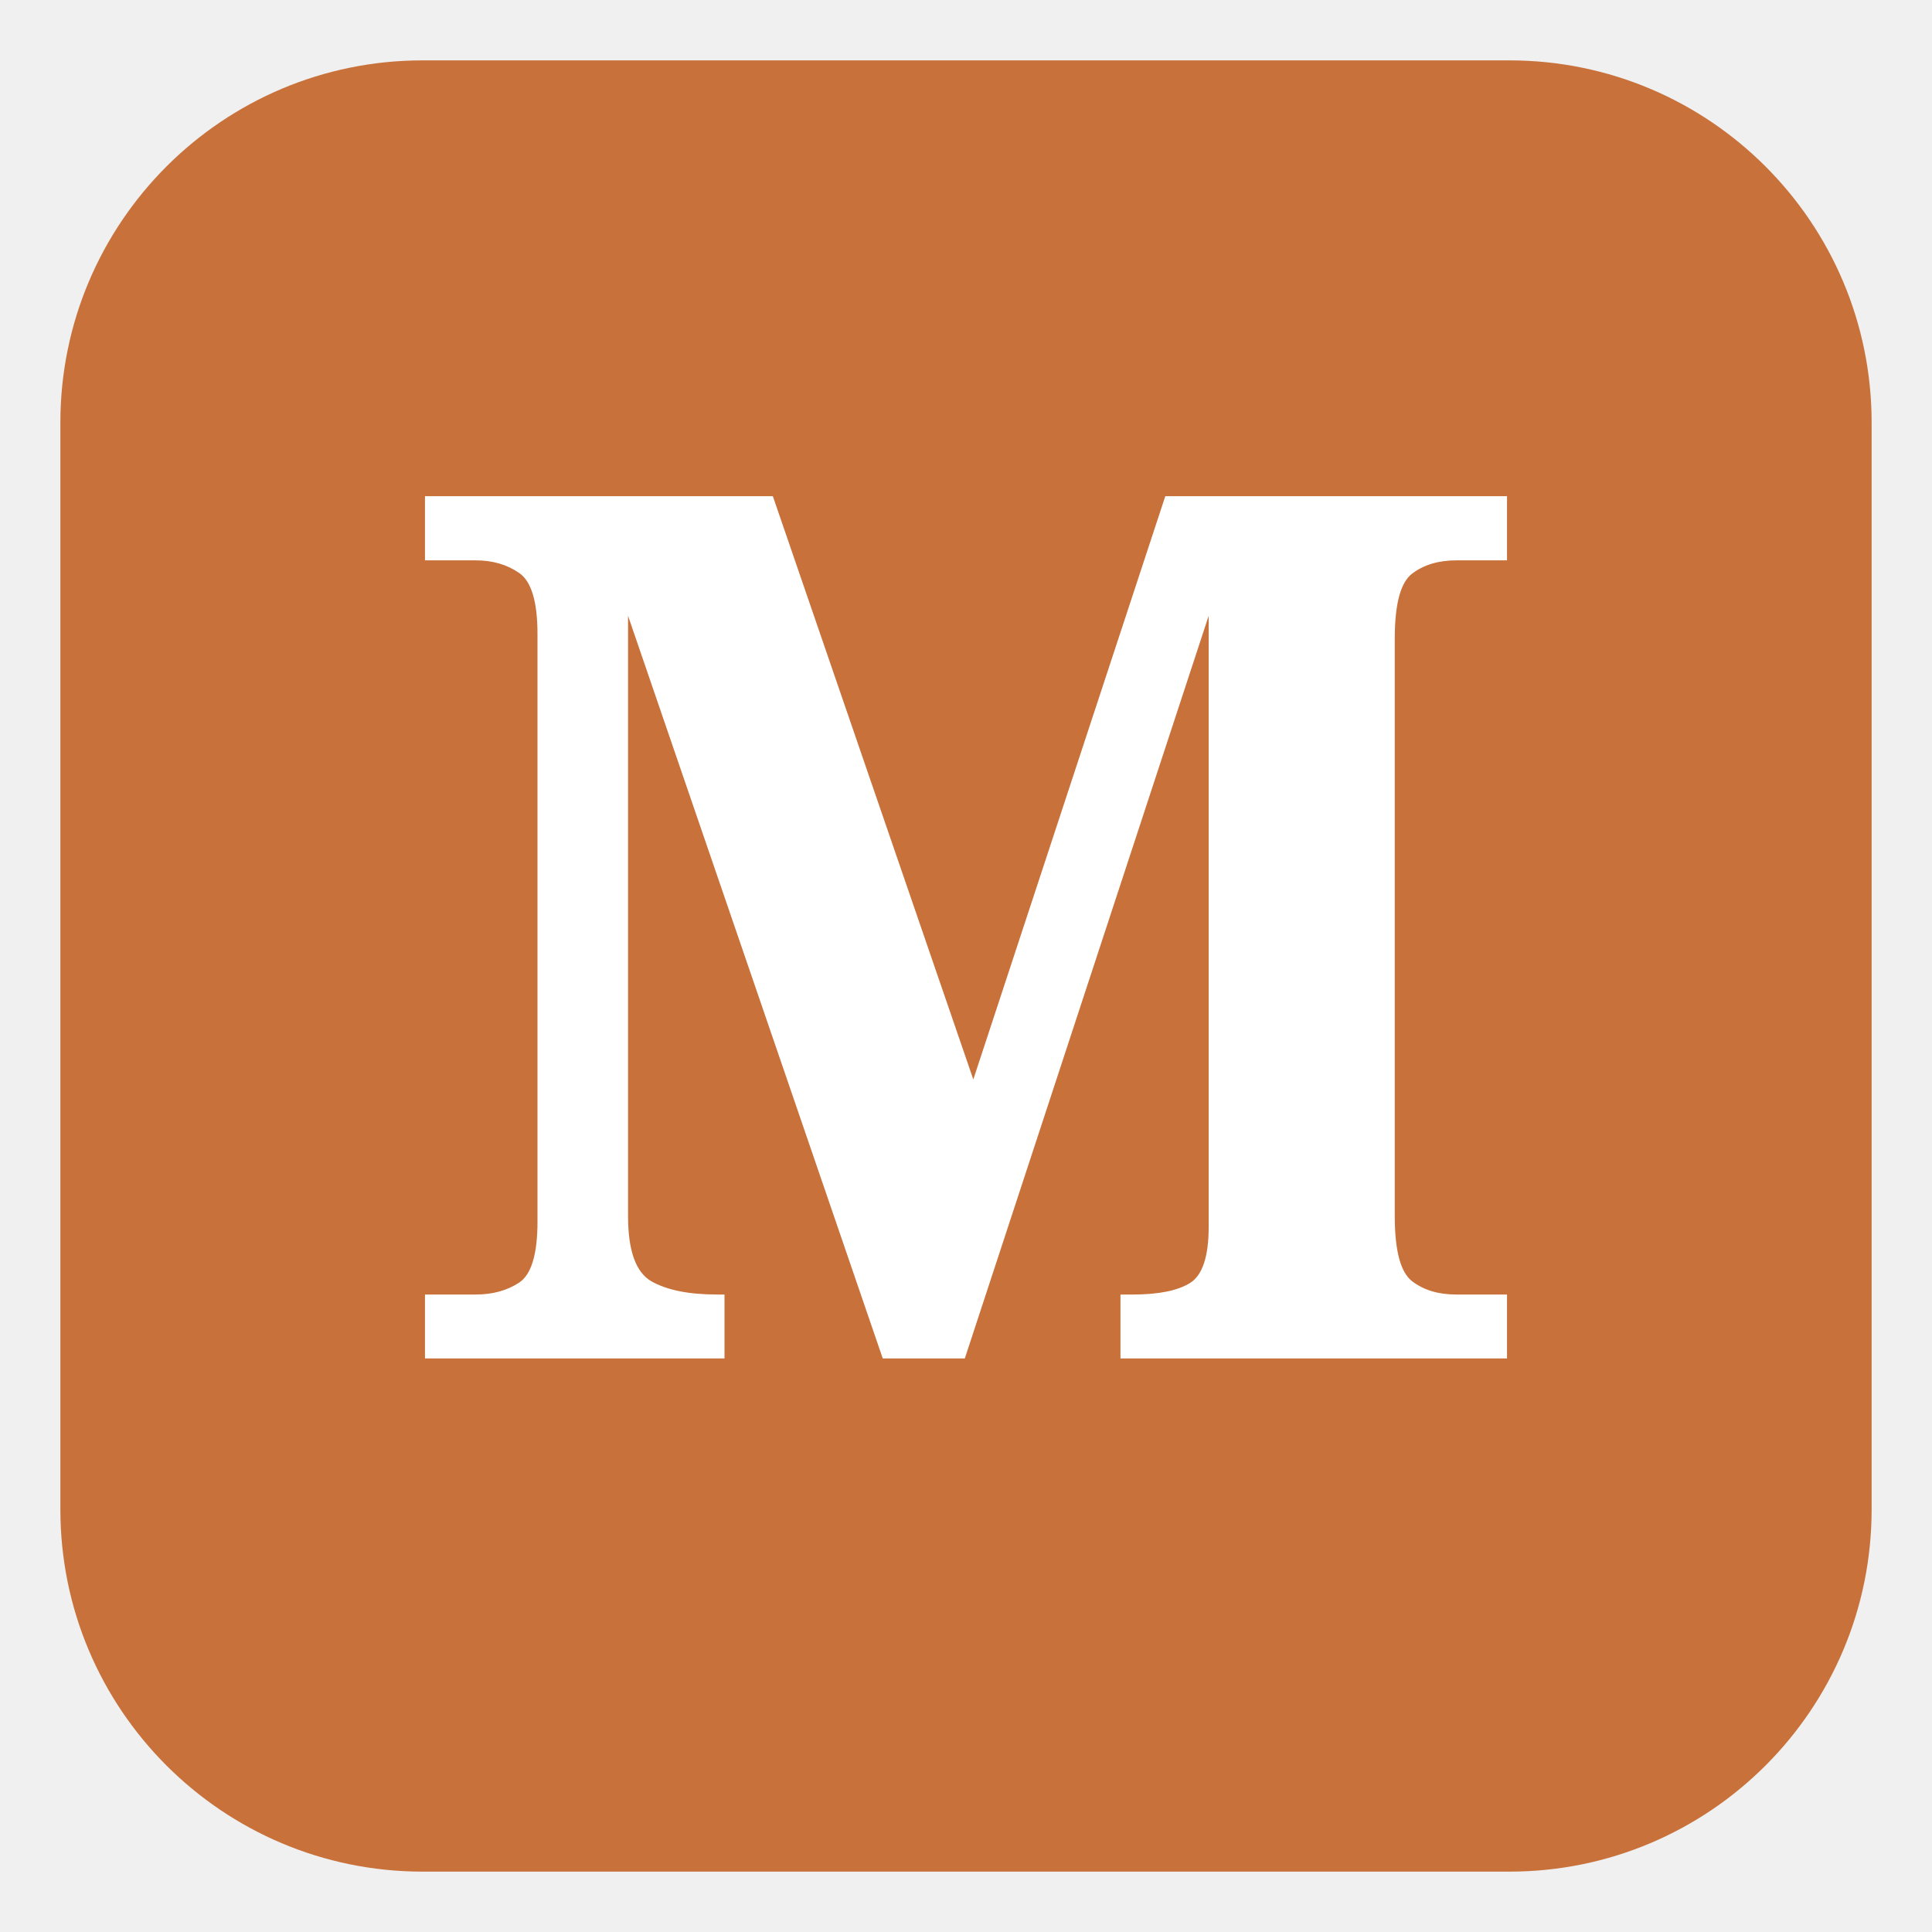
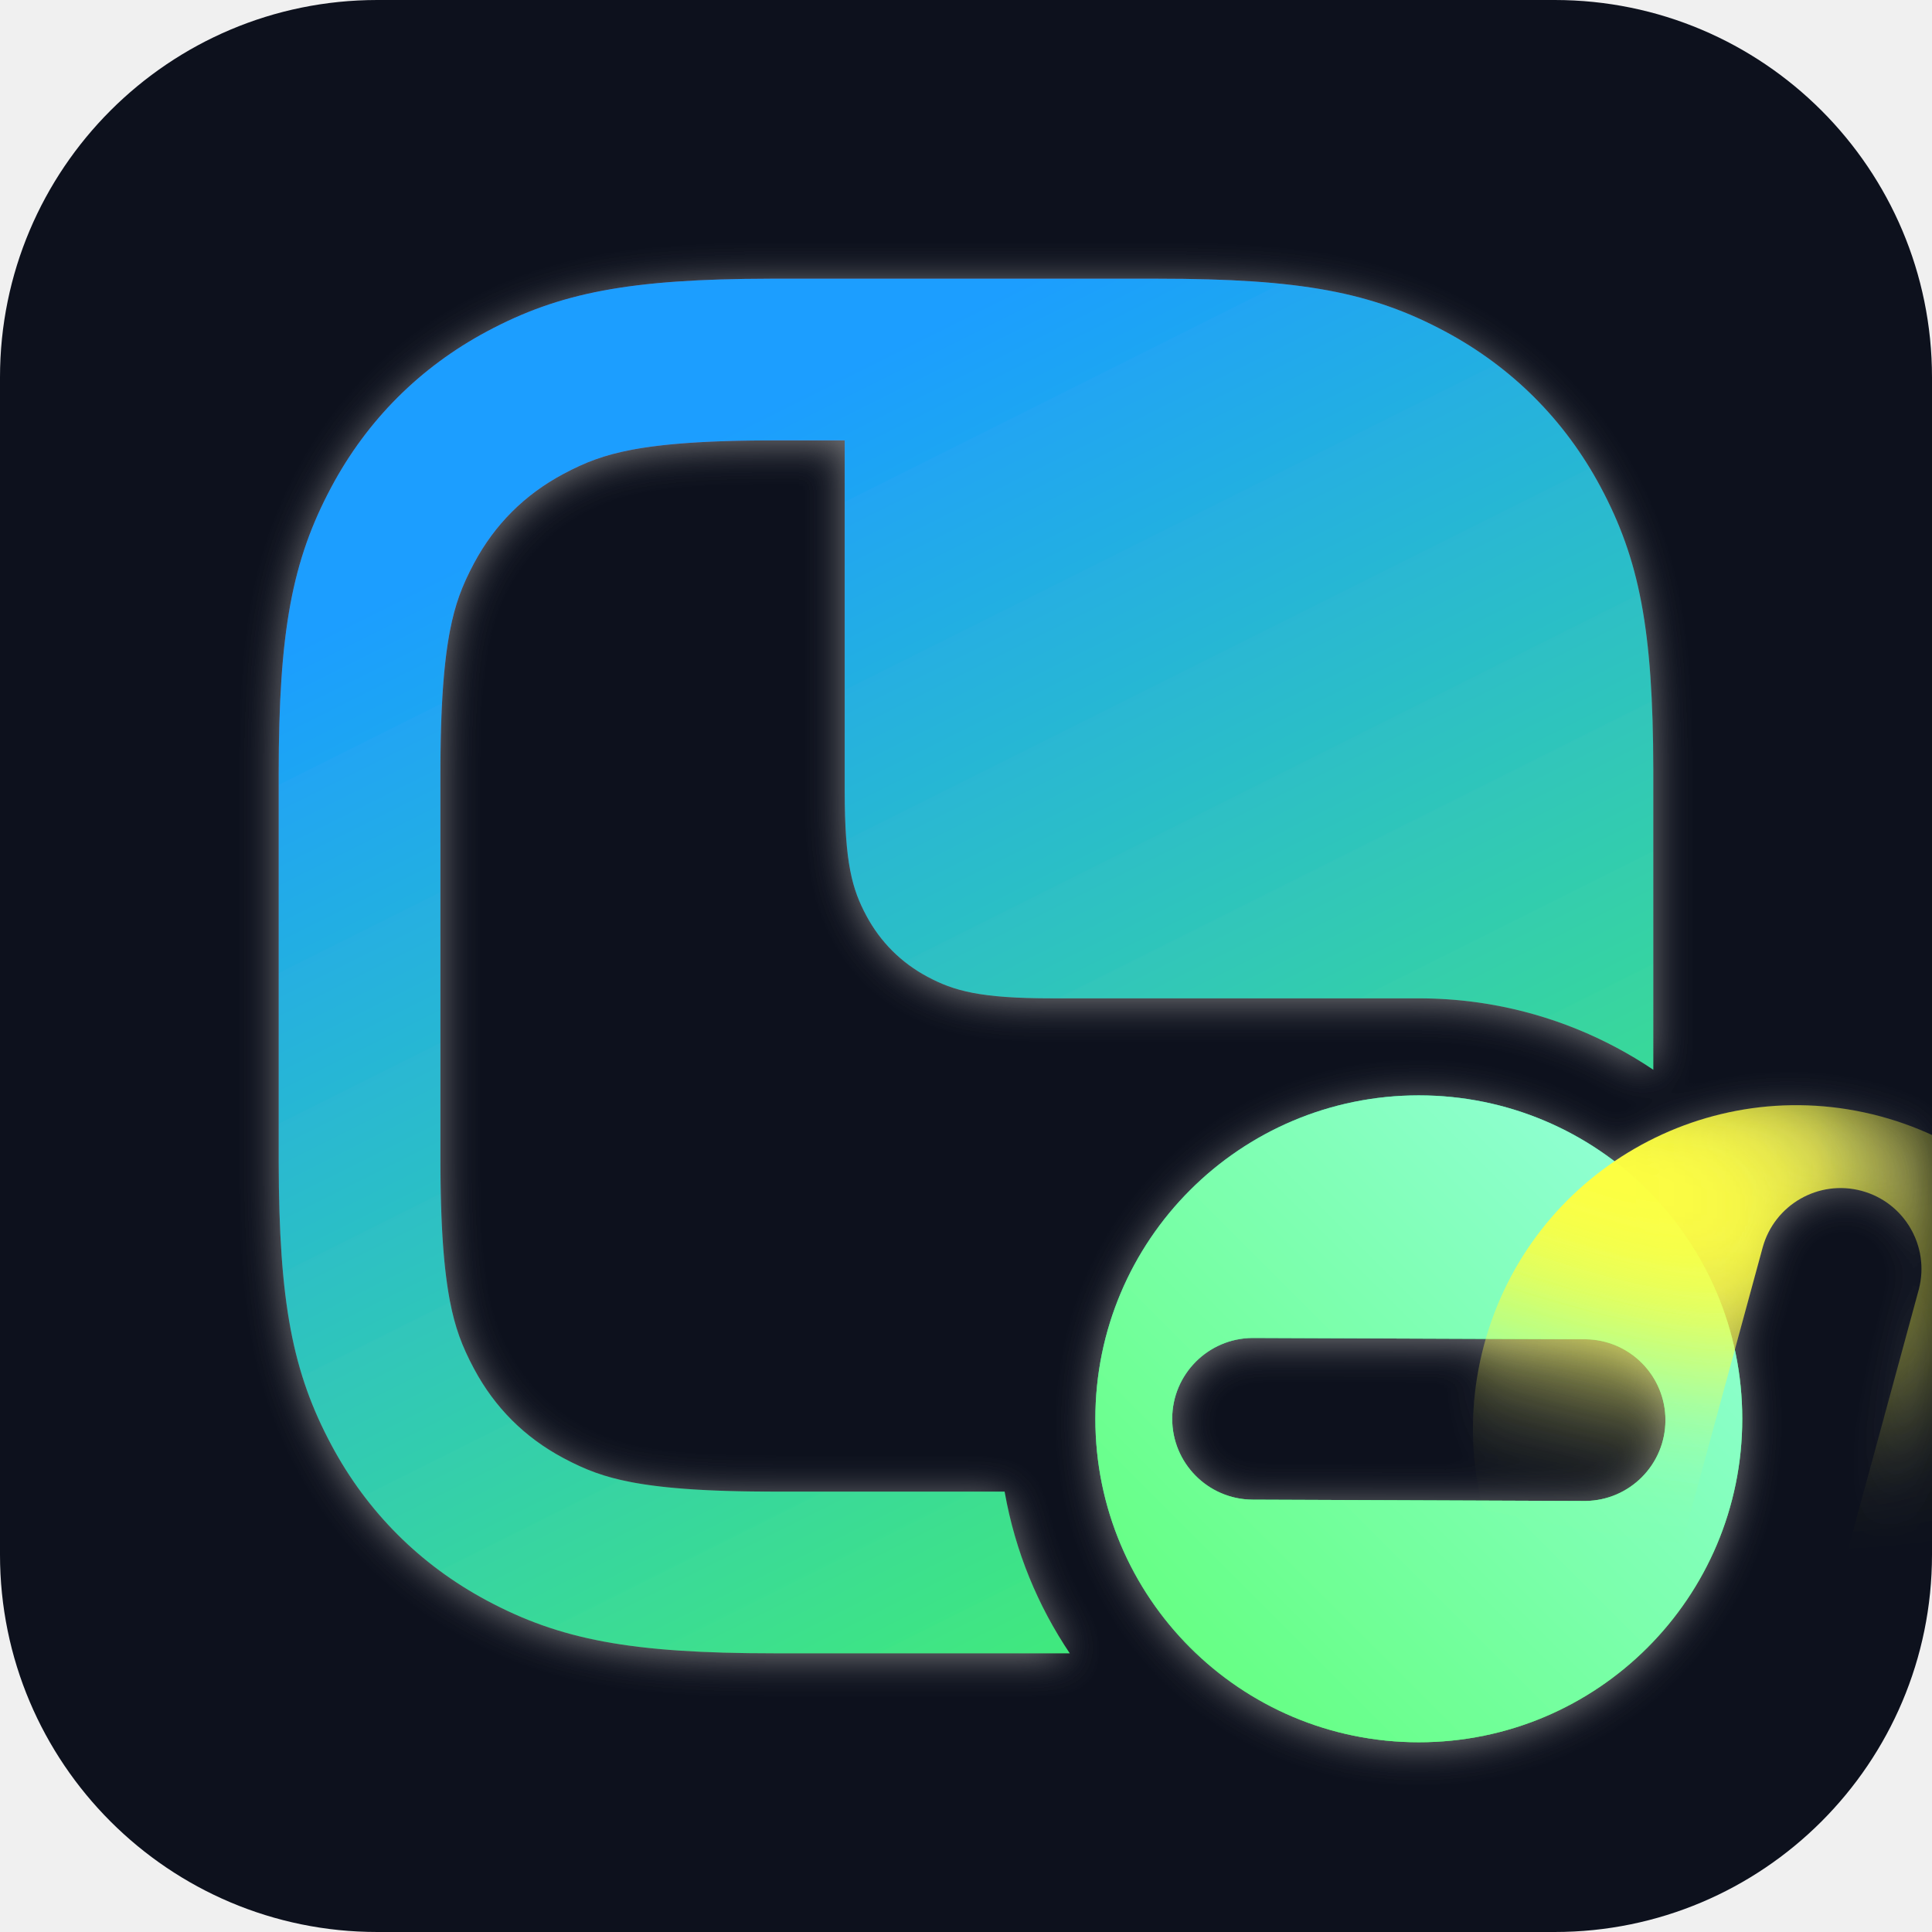
- <svg xmlns="http://www.w3.org/2000/svg" width="128" height="128" viewBox="0 0 128 128">
-   <rect x="4" y="4" width="120" height="120" rx="24" ry="24" fill="#c8713a" />
-   <text x="64" y="90" font-family="Georgia, serif" font-size="80" font-weight="bold" fill="white" text-anchor="middle">M</text>
+ <svg xmlns="http://www.w3.org/2000/svg" xmlns:xlink="http://www.w3.org/1999/xlink" width="1024px" height="1024px" viewBox="0 0 1024 1024" version="1.1">
+   <defs>
+     <rect id="path-1" x="0" y="0" width="1024" height="1024" rx="200" />
+     <filter x="-4.2%" y="-4.2%" width="108.4%" height="108.4%" filterUnits="objectBoundingBox" id="filter-3">
+       <feOffset dx="0" dy="2" in="SourceAlpha" result="shadowOffsetOuter1" />
+       <feGaussianBlur stdDeviation="10" in="shadowOffsetOuter1" result="shadowBlurOuter1" />
+       <feColorMatrix values="0 0 0 0 0.292   0 0 0 0 0.292   0 0 0 0 0.292  0 0 0 0.796 0" type="matrix" in="shadowBlurOuter1" result="shadowMatrixOuter1" />
+       <feMerge>
+         <feMergeNode in="shadowMatrixOuter1" />
+         <feMergeNode in="SourceGraphic" />
+       </feMerge>
+     </filter>
+     <linearGradient x1="100%" y1="100%" x2="50%" y2="0%" id="linearGradient-4">
+       <stop stop-color="#4CFF57" offset="0%" />
+       <stop stop-color="#1C9EFF" offset="100%" />
+     </linearGradient>
+     <linearGradient x1="100%" y1="0%" x2="0%" y2="100%" id="linearGradient-5">
+       <stop stop-color="#97FFE1" offset="0%" />
+       <stop stop-color="#5EFF75" offset="100%" />
+     </linearGradient>
+     <path d="M171.429,0 C266.106,0 342.857,76.751 342.857,171.429 C342.857,266.106 266.106,342.857 171.429,342.857 C76.751,342.857 0,266.106 0,171.429 C0,76.751 76.751,0 171.429,0 Z M83.739,128.572 L83.031,128.575 C59.687,128.862 40.807,147.828 40.714,171.261 C40.622,194.93 59.734,214.193 83.403,214.285 L83.403,214.285 L259.116,214.974 L259.825,214.971 C283.169,214.685 302.049,195.718 302.142,172.286 C302.234,148.617 283.122,129.354 259.452,129.261 L259.452,129.261 L83.739,128.572 Z" id="path-6" />
+     <filter x="-90.9%" y="-28.2%" width="281.8%" height="156.4%" filterUnits="objectBoundingBox" id="filter-8">
+       <feGaussianBlur stdDeviation="53.571" in="SourceGraphic" />
+     </filter>
+   </defs>
+   <g id="Startab" stroke="none" stroke-width="1" fill="none" fill-rule="evenodd">
+     <g id="编组">
+       <mask id="mask-2" fill="white">
+         <use xlink:href="#path-1" />
+       </mask>
+       <use id="蒙版" fill="#0D111D" xlink:href="#path-1" />
+       <g filter="url(#filter-3)" mask="url(#mask-2)">
+         <rect id="矩形" fill-opacity="0" fill="#D8D8D8" x="0" y="0" width="1024" height="1024" />
+         <g id="编组-2" transform="translate(32, 32)">
+           <rect id="矩形" fill-opacity="0" fill="#D8D8D8" x="0" y="0" width="960" height="960" />
+           <path d="M720,548.571 C814.677,548.571 891.429,625.323 891.429,720 C891.429,814.677 814.677,891.429 720,891.429 C625.323,891.429 548.571,814.677 548.571,720 C548.571,625.323 625.323,548.571 720,548.571 Z M581.667,115.714 C657.807,115.714 695.135,122.923 733.941,143.677 C769.346,162.611 797.389,190.654 816.323,226.059 C836.87,264.477 844.14,301.446 844.284,376.06 L844.286,378.333 L844.289,534.993 C818.884,517.891 789.763,505.885 758.393,500.438 L757.931,500.358 L755.92,500.022 L755.529,499.96 L752.96,499.565 L754.329,499.77 L754.213,499.752 L752.513,499.498 L750.792,499.253 L749.954,499.139 L748.608,498.963 L747.119,498.776 L745.123,498.544 L743.714,498.39 L741.8,498.196 L740.164,498.043 L740.017,498.029 L739.916,498.021 L739.243,497.963 L738.668,497.915 L738.818,497.927 L737.974,497.857 L736.418,497.738 L734.551,497.61 L732.689,497.498 L730.797,497.4 L728.981,497.32 L727.766,497.276 L727.904,497.282 L727.163,497.256 L727.083,497.253 L724.142,497.181 L723.593,497.171 C722.398,497.152 721.2,497.143 720,497.143 L525.595,497.143 C487.387,497.143 473.532,493.165 459.564,485.694 C445.596,478.224 434.633,467.262 427.163,453.293 C419.693,439.325 415.714,425.47 415.714,387.262 L415.713,201.428 L377.204,201.429 L373.864,201.438 L369.515,201.467 L366.331,201.501 L364.246,201.53 L361.171,201.583 L359.157,201.623 L357.172,201.669 L354.246,201.747 L352.33,201.804 L349.507,201.9 L347.658,201.97 L344.936,202.083 L342.272,202.207 L339.667,202.342 L337.119,202.488 L334.627,202.645 L332.997,202.755 L330.597,202.929 L329.027,203.052 L326.717,203.244 L324.459,203.447 L322.253,203.661 L320.81,203.809 L319.389,203.963 L317.99,204.121 L316.613,204.283 L314.588,204.537 L313.264,204.711 L311.317,204.982 L310.044,205.169 L308.791,205.36 L307.558,205.556 L306.345,205.757 L304.561,206.067 L303.395,206.28 L302.248,206.497 C288.377,209.176 278.592,212.784 266.482,219.261 C246.014,230.207 230.207,246.014 219.261,266.482 C212.784,278.592 209.176,288.377 206.497,302.248 L206.442,302.533 L206.388,302.819 L206.173,303.976 L205.962,305.151 L205.656,306.949 L205.457,308.172 L205.264,309.415 L205.075,310.678 L204.891,311.96 L204.623,313.923 L204.451,315.258 L204.283,316.613 L204.041,318.687 L203.885,320.097 L203.735,321.528 L203.588,322.982 L203.378,325.206 L203.244,326.717 L203.052,329.027 L202.929,330.597 L202.755,332.997 L202.645,334.627 L202.539,336.282 L202.438,337.962 L202.296,340.529 L202.165,343.154 L202.083,344.936 L201.97,347.658 L201.9,349.507 L201.804,352.33 L201.747,354.246 L201.694,356.189 L201.623,359.157 L201.583,361.171 L201.53,364.246 L201.501,366.331 L201.467,369.515 L201.438,373.864 L201.429,377.204 L201.429,582.796 L201.438,586.136 L201.467,590.485 L201.501,593.669 L201.53,595.754 L201.583,598.829 L201.623,600.843 L201.669,602.828 L201.747,605.754 L201.804,607.67 L201.9,610.493 L201.97,612.342 L202.083,615.064 L202.207,617.728 L202.342,620.333 L202.488,622.881 L202.645,625.373 L202.755,627.003 L202.929,629.403 L203.052,630.973 L203.244,633.283 L203.447,635.541 L203.661,637.747 L203.809,639.19 L203.963,640.611 L204.121,642.01 L204.283,643.387 L204.537,645.412 L204.711,646.736 L204.982,648.683 L205.169,649.956 L205.36,651.209 L205.556,652.442 L205.757,653.655 L206.067,655.439 L206.28,656.605 L206.497,657.752 C209.176,671.623 212.784,681.408 219.261,693.518 C230.207,713.986 246.014,729.793 266.482,740.739 C278.592,747.216 288.377,750.824 302.248,753.503 L302.533,753.558 L302.819,753.612 L303.976,753.827 L305.151,754.038 L306.949,754.344 L308.172,754.543 L309.415,754.736 L310.678,754.925 L311.96,755.109 L313.923,755.377 L315.258,755.549 L316.613,755.717 L318.687,755.959 L320.097,756.115 L321.528,756.265 L322.982,756.412 L325.206,756.622 L326.717,756.756 L329.027,756.948 L330.597,757.071 L332.997,757.245 L334.627,757.355 L336.282,757.461 L337.962,757.562 L340.529,757.704 L343.154,757.835 L344.936,757.917 L347.658,758.03 L349.507,758.1 L352.33,758.196 L354.246,758.253 L356.189,758.306 L359.157,758.377 L361.171,758.417 L364.246,758.47 L366.331,758.499 L369.515,758.533 L373.864,758.562 L377.204,758.571 L500.469,758.574 L500.434,758.376 L500.589,759.258 C506.106,790.299 518.049,819.117 534.993,844.289 L378.333,844.286 C302.193,844.286 264.865,837.077 226.059,816.323 C190.654,797.389 162.611,769.346 143.677,733.941 C123.13,695.523 115.86,658.554 115.716,583.94 L115.714,581.667 L115.714,378.333 C115.714,302.193 122.923,264.865 143.677,226.059 C162.611,190.654 190.654,162.611 226.059,143.677 C264.477,123.13 301.446,115.86 376.06,115.716 L378.333,115.714 L581.667,115.714 Z M632.311,677.143 L631.602,677.146 C608.258,677.433 589.378,696.399 589.286,719.832 C589.194,743.264 607.925,762.378 631.266,762.848 L631.975,762.857 L807.688,763.546 L808.396,763.543 C831.74,763.256 850.621,744.29 850.713,720.857 C850.804,697.425 832.073,678.311 808.733,677.841 L808.024,677.832 L632.311,677.143 Z" id="形状结合" fill="url(#linearGradient-4)" fill-rule="nonzero" />
+           <g id="椭圆形" transform="translate(548.5714, 548.5714)">
+             <mask id="mask-7" fill="white">
+               <use xlink:href="#path-6" />
+             </mask>
+             <use id="蒙版" fill="url(#linearGradient-5)" fill-rule="nonzero" xlink:href="#path-6" />
+             <ellipse fill="#FEFF40" filter="url(#filter-8)" mask="url(#mask-7)" transform="translate(274.9174, 43.624) rotate(-75) translate(-274.9174, -43.624) " cx="274.917" cy="43.624" rx="88.393" ry="285" />
+           </g>
+         </g>
+       </g>
+     </g>
+   </g>
</svg>
